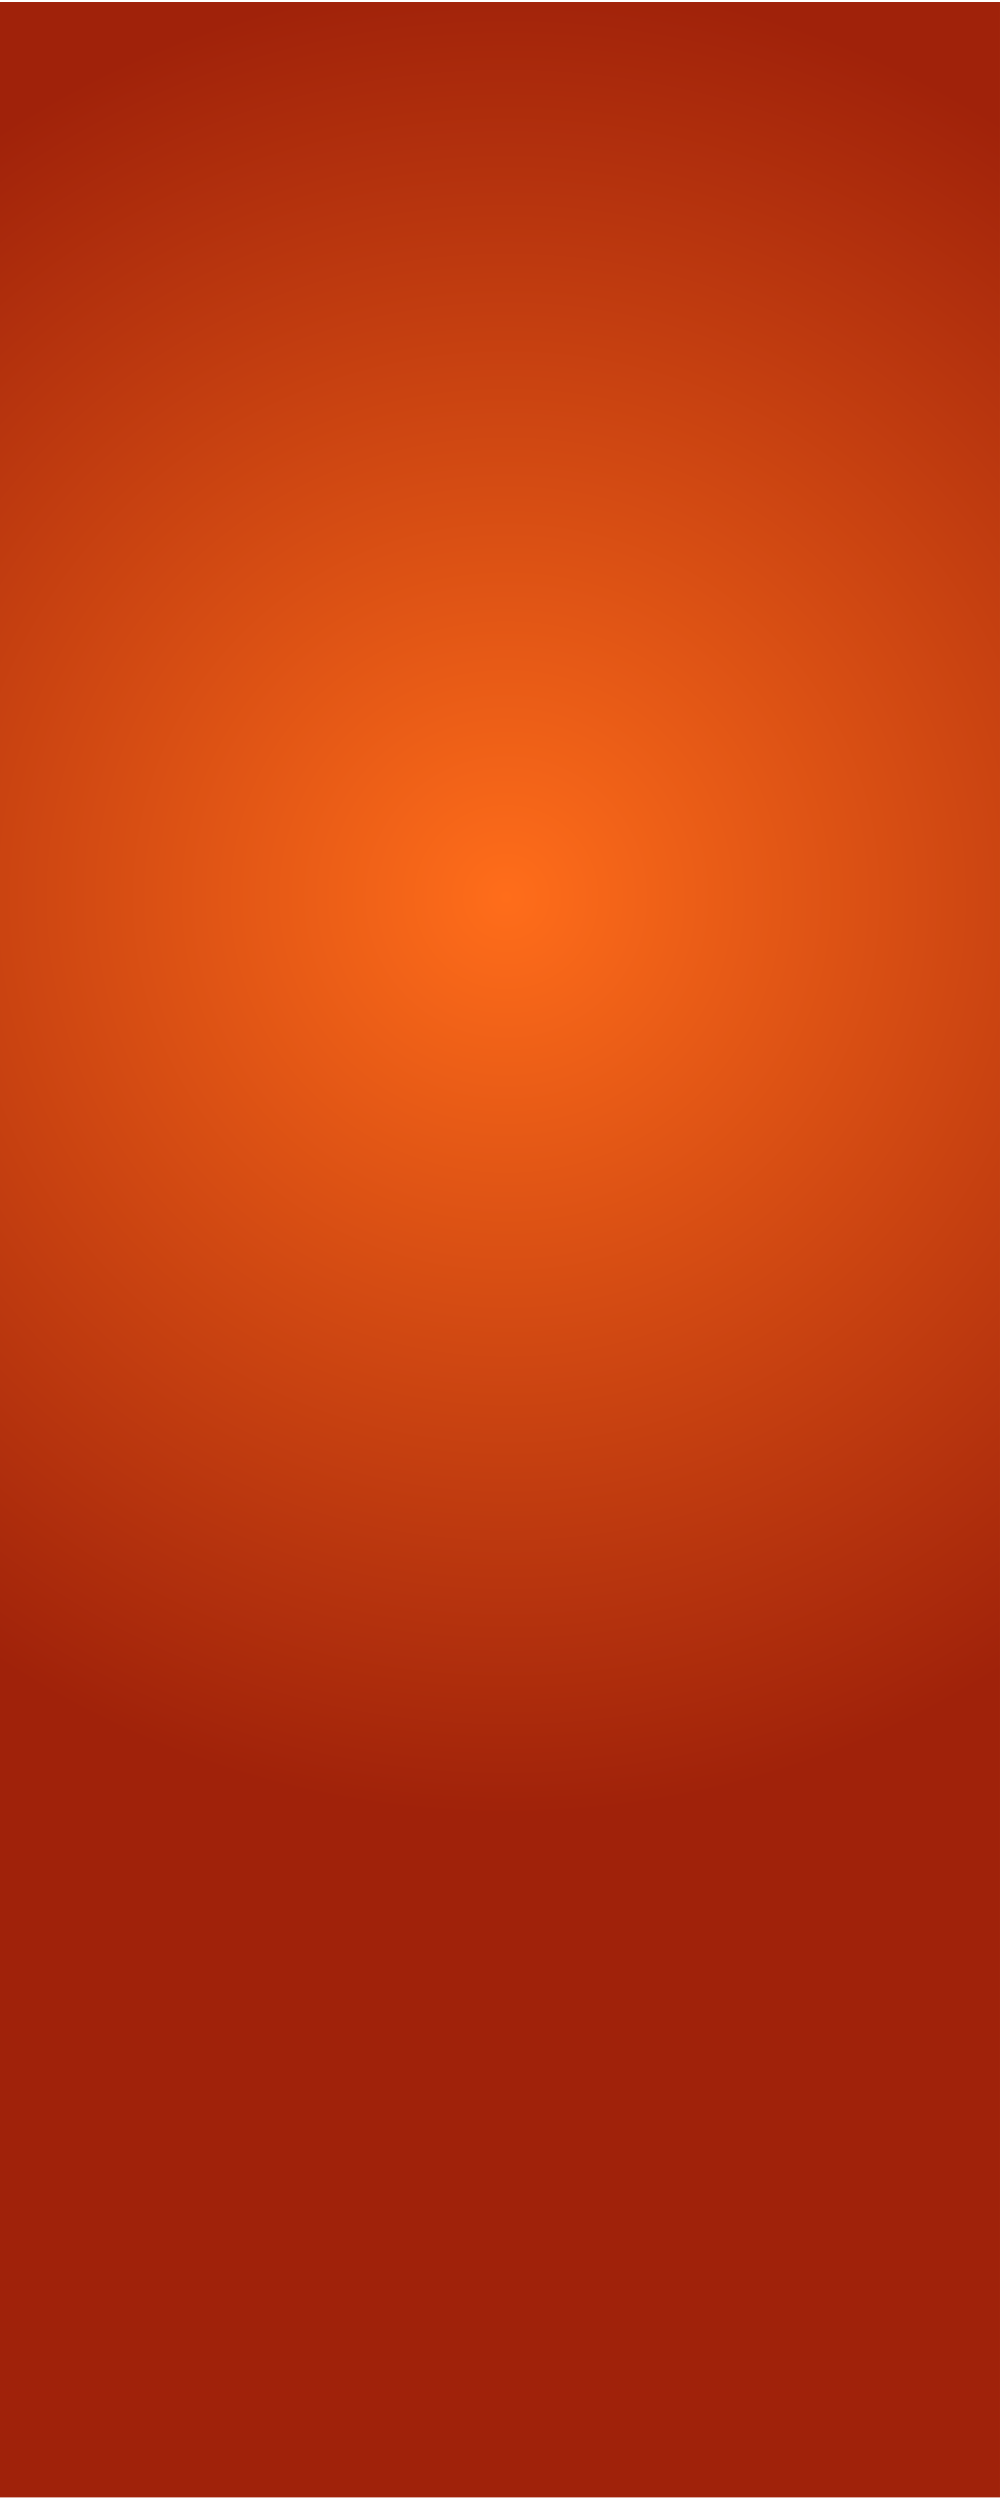
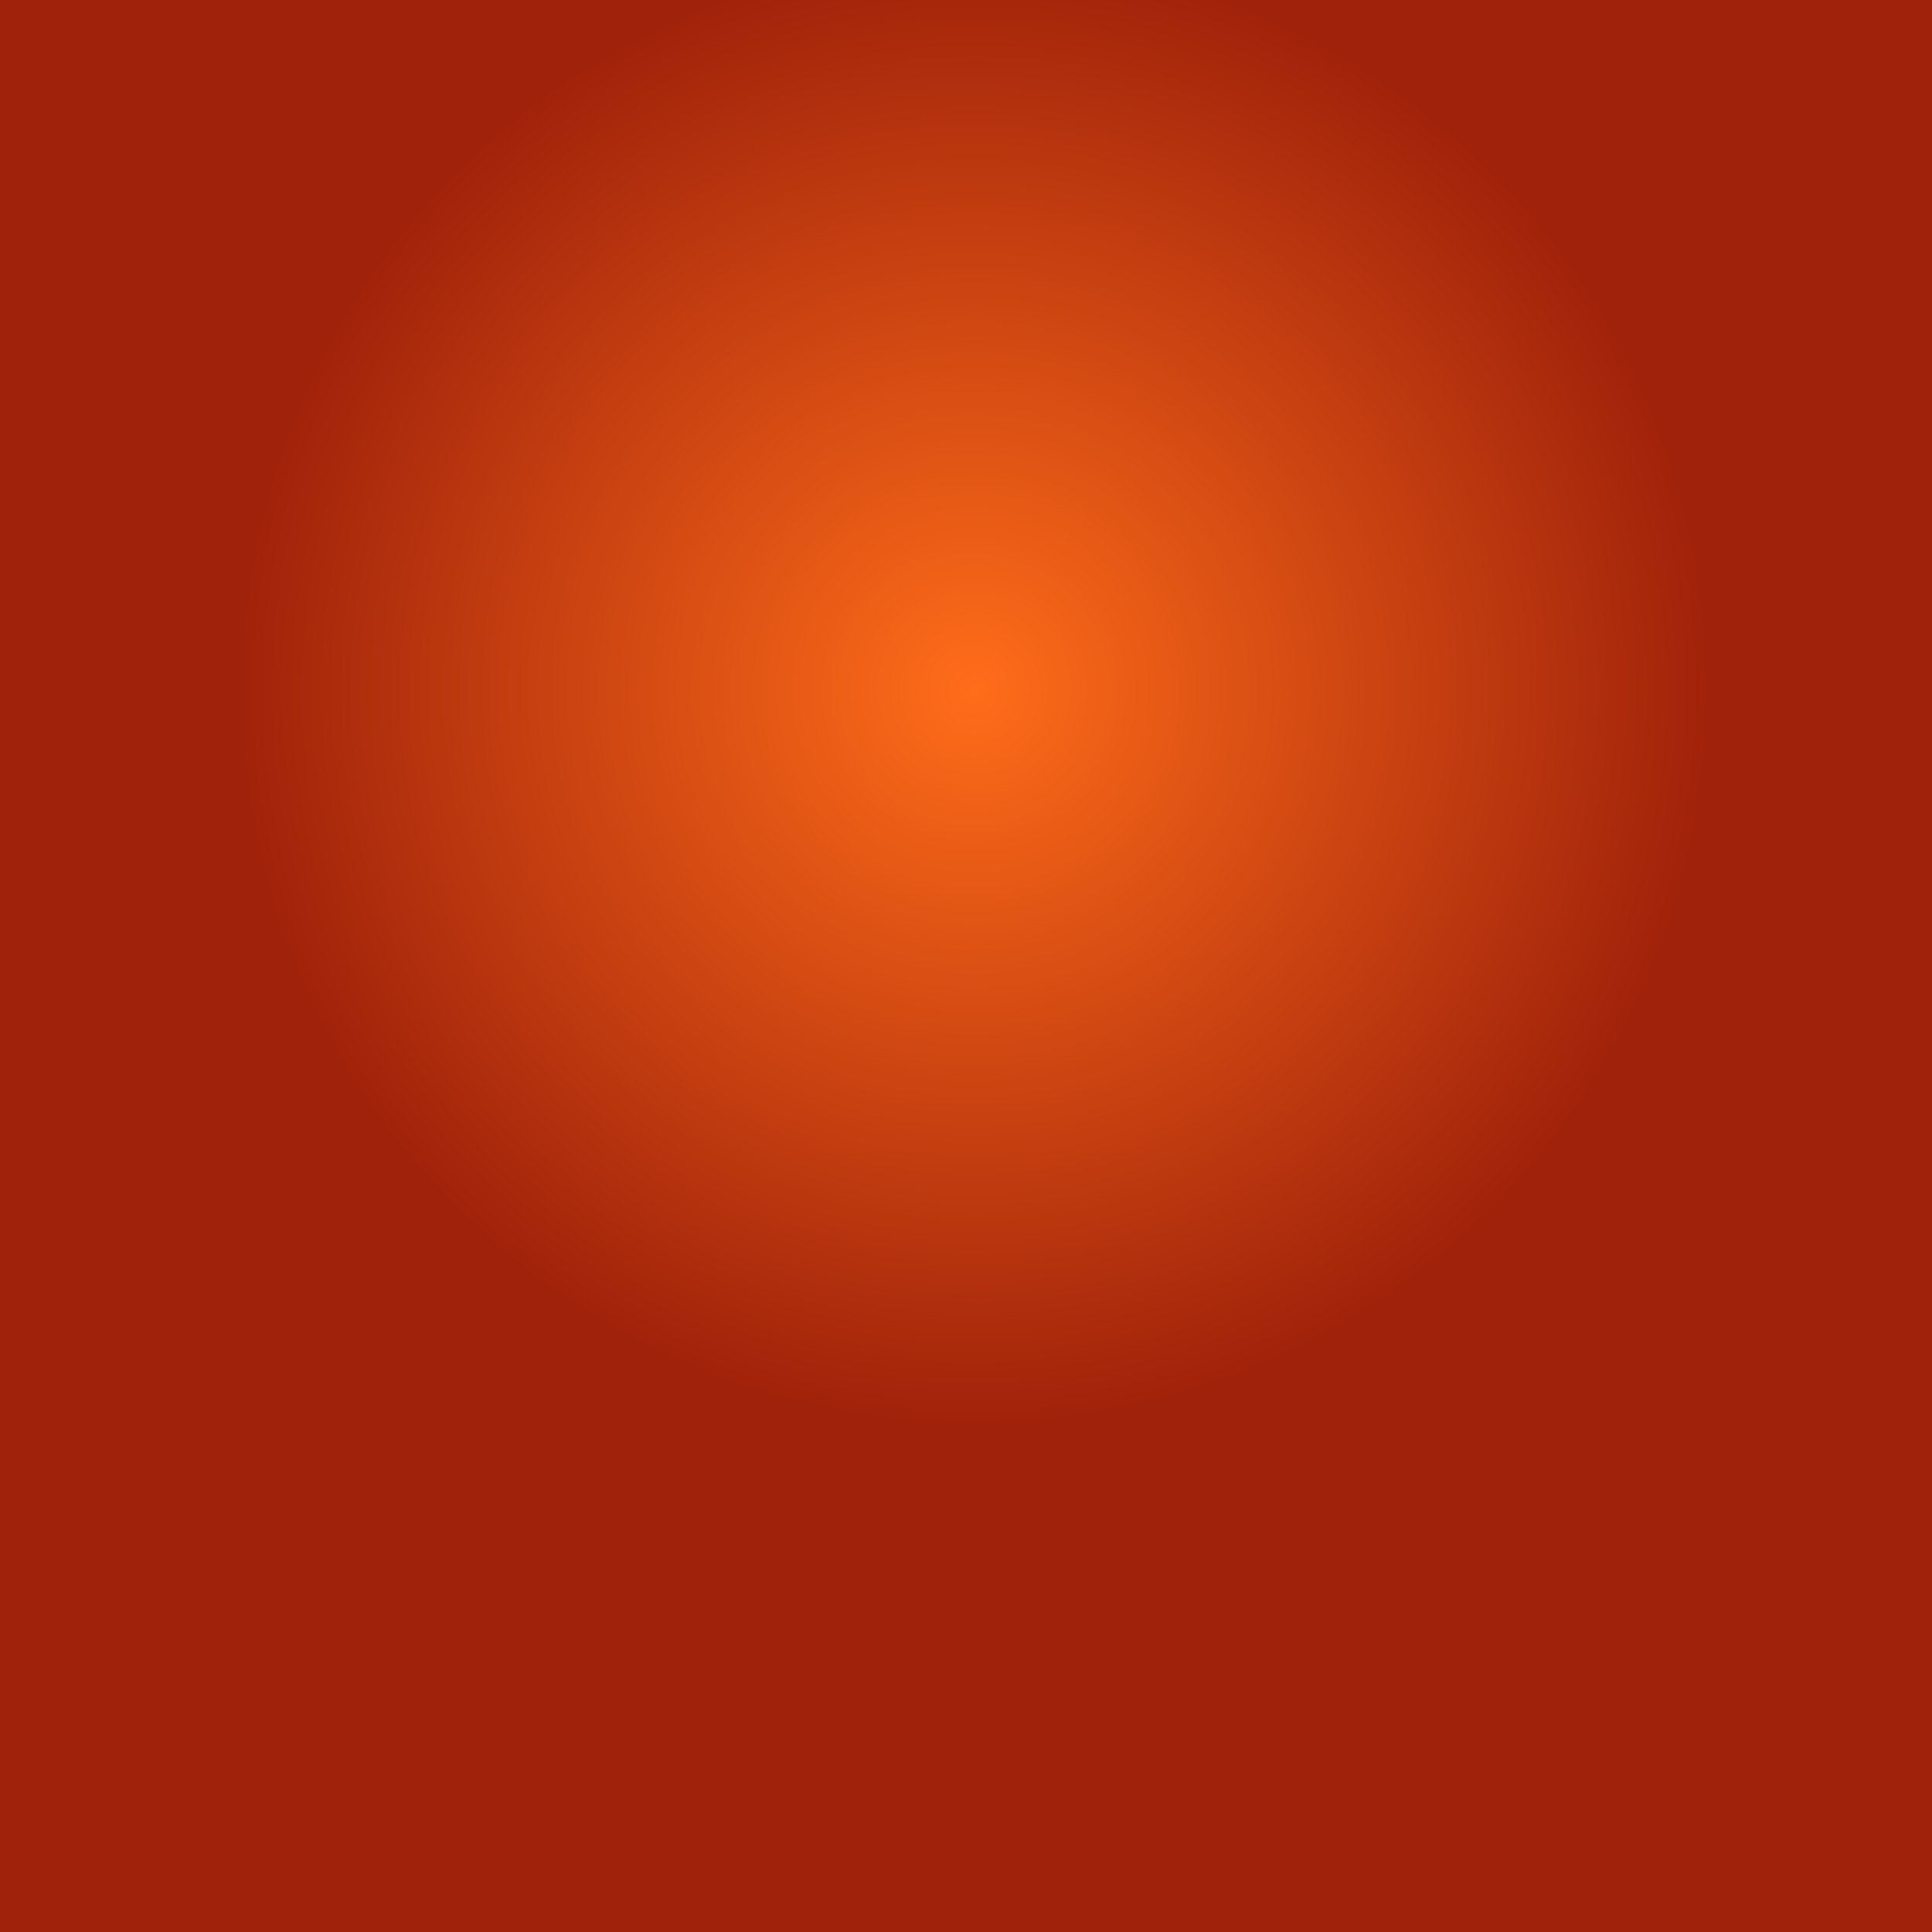
- <svg xmlns="http://www.w3.org/2000/svg" id="a" viewBox="0 0 203.15 507.88">
+ <svg xmlns="http://www.w3.org/2000/svg" id="a" viewBox="0 0 500 500">
  <defs>
    <style>.d{fill:url(#c);}.e{clip-path:url(#b);}.f{fill:none;}</style>
    <clipPath id="b">
-       <rect class="f" y=".41" width="203.15" height="506.94" />
+       <rect class="f" x="0" width="500" height="500" />
    </clipPath>
-     <radialGradient id="c" cx="102.86" cy="182.24" fx="102.86" fy="182.24" r="186.71" gradientTransform="matrix(1, 0, 0, 1, 0, 0)" gradientUnits="userSpaceOnUse">
+     <radialGradient id="c" cx="252.09" cy="178.54" fx="252.09" fy="178.54" r="204.87" gradientTransform="matrix(1, 0, 0, 1, 0, 0)" gradientUnits="userSpaceOnUse">
      <stop offset="0" stop-color="#ff6d1a" />
-       <stop offset="1" stop-color="#a0220a" />
+       <stop offset=".93" stop-color="#a0220a" />
    </radialGradient>
  </defs>
  <g class="e">
-     <rect class="d" x="-7.53" y="-5.59" width="218.2" height="519.06" />
+     <rect class="d" x="-8.82" y="-5.98" width="515.76" height="509.88" />
  </g>
</svg>
